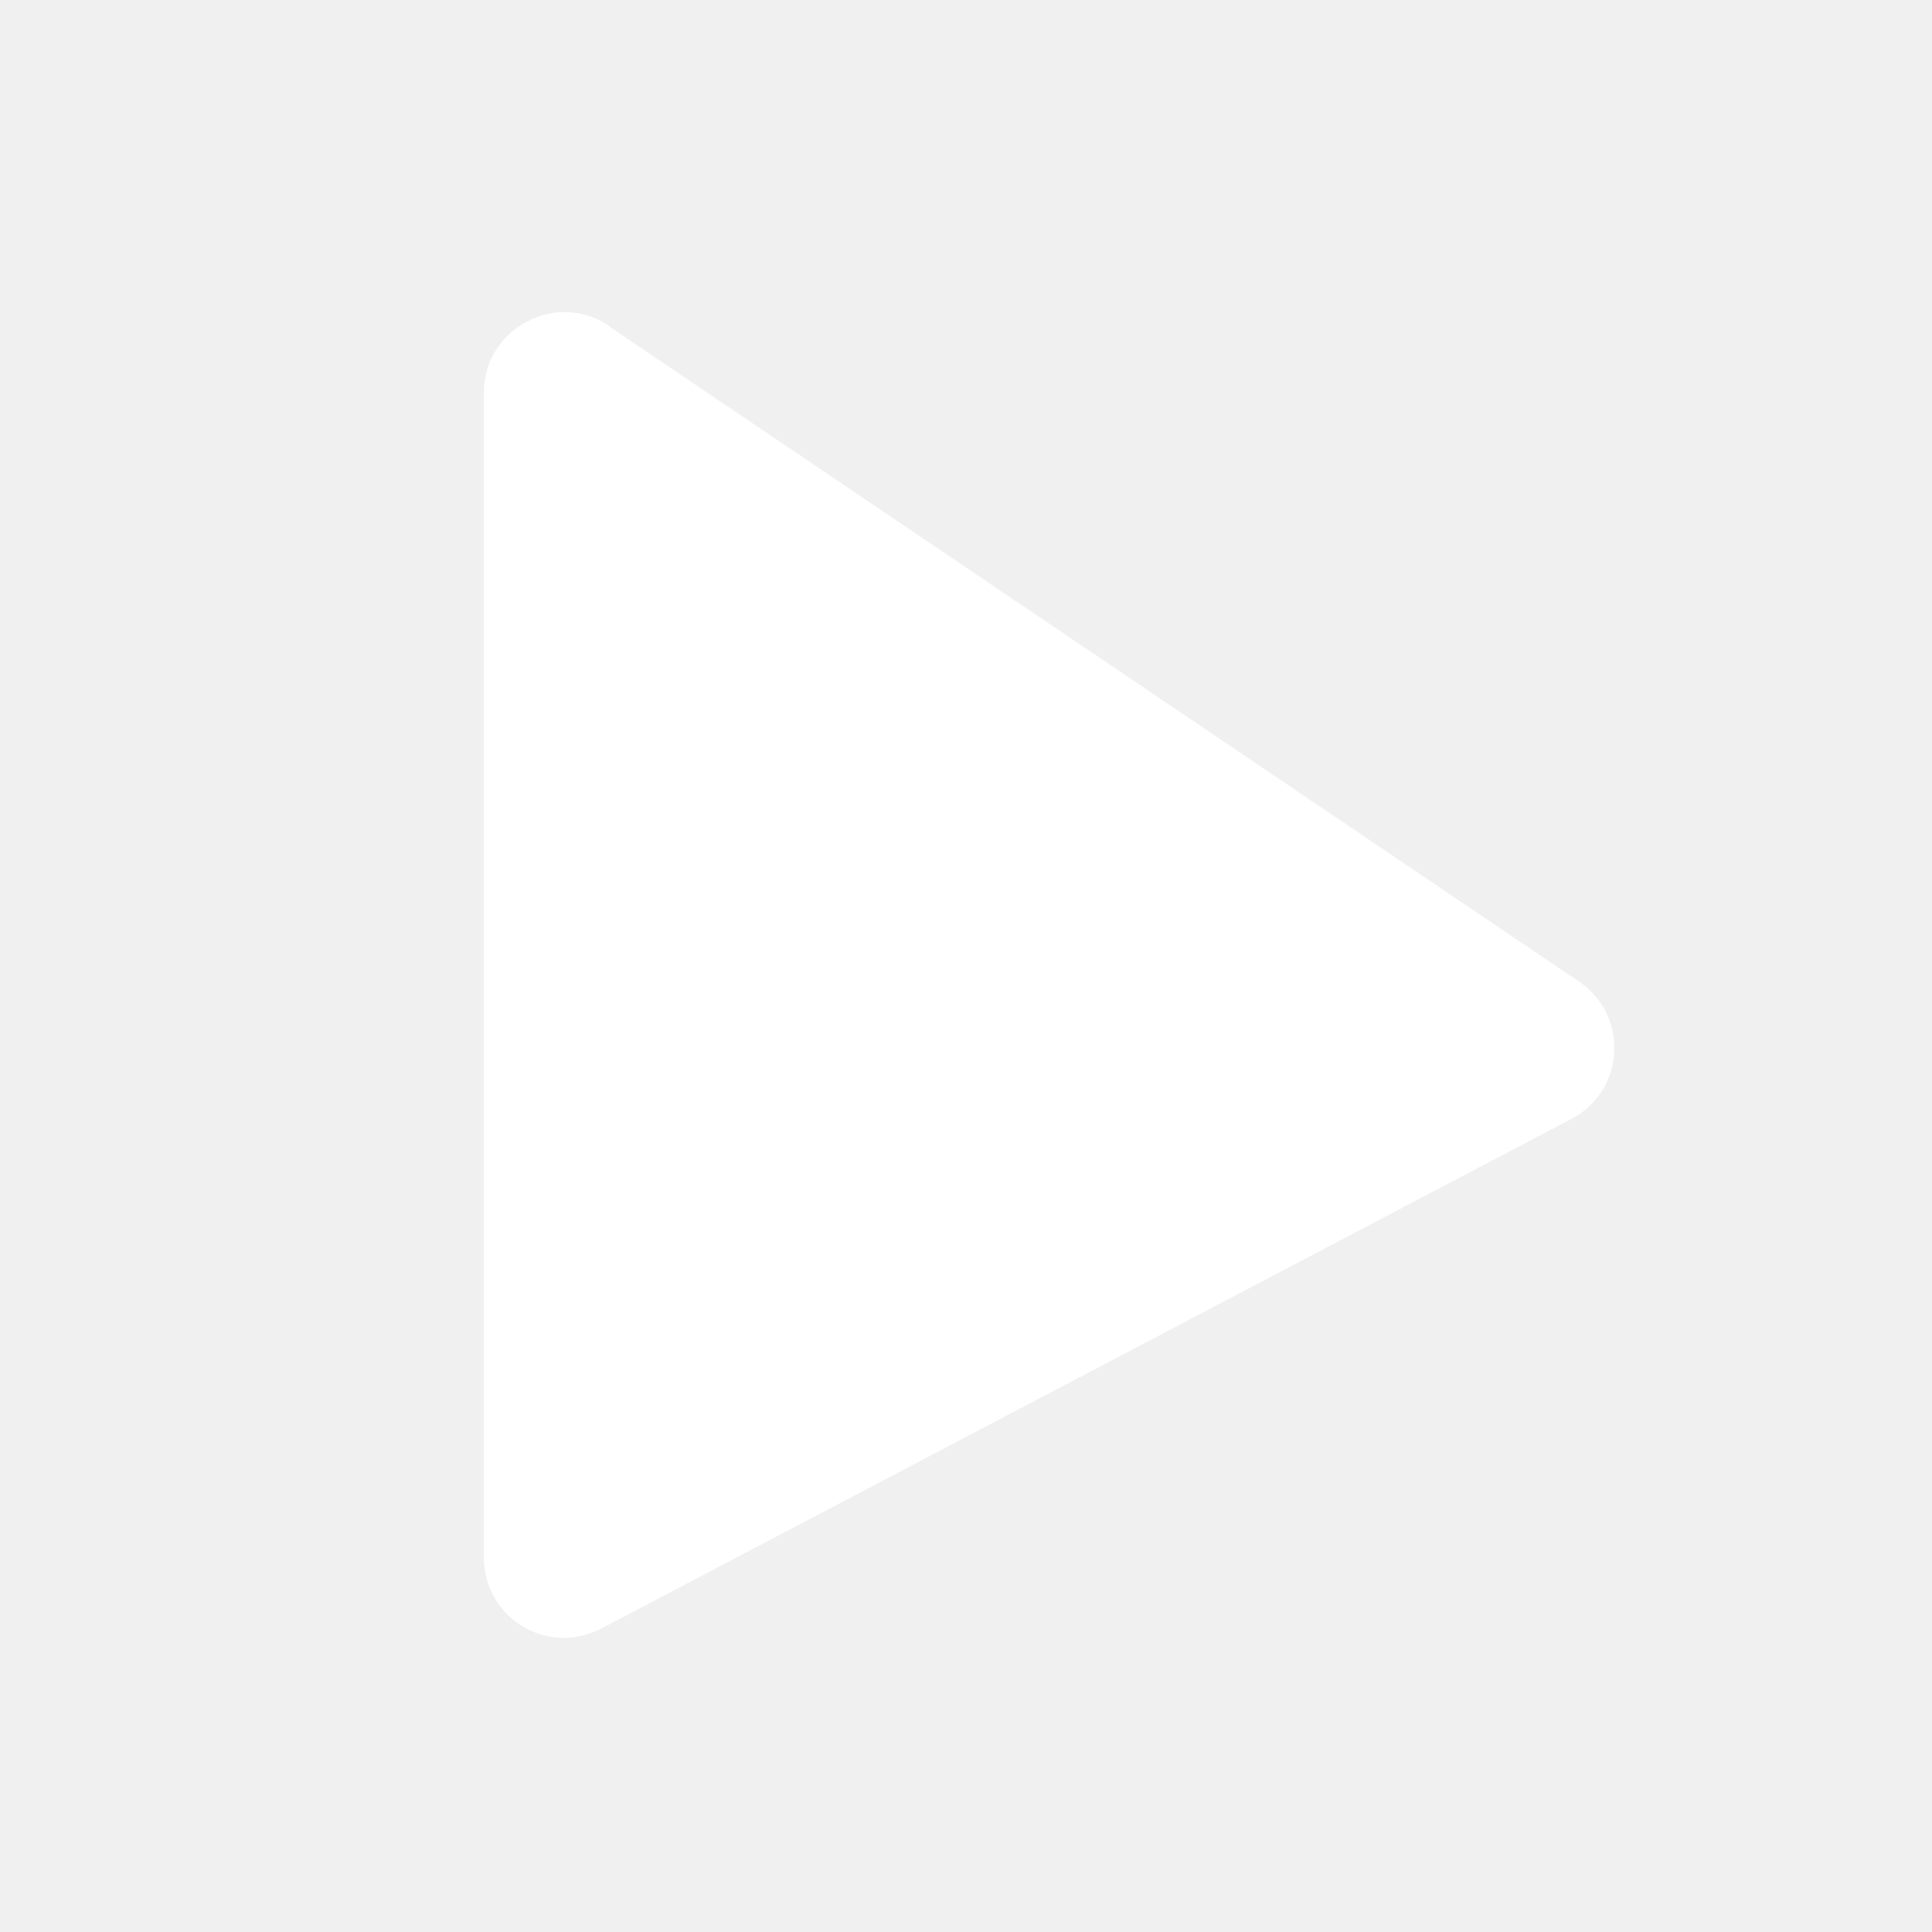
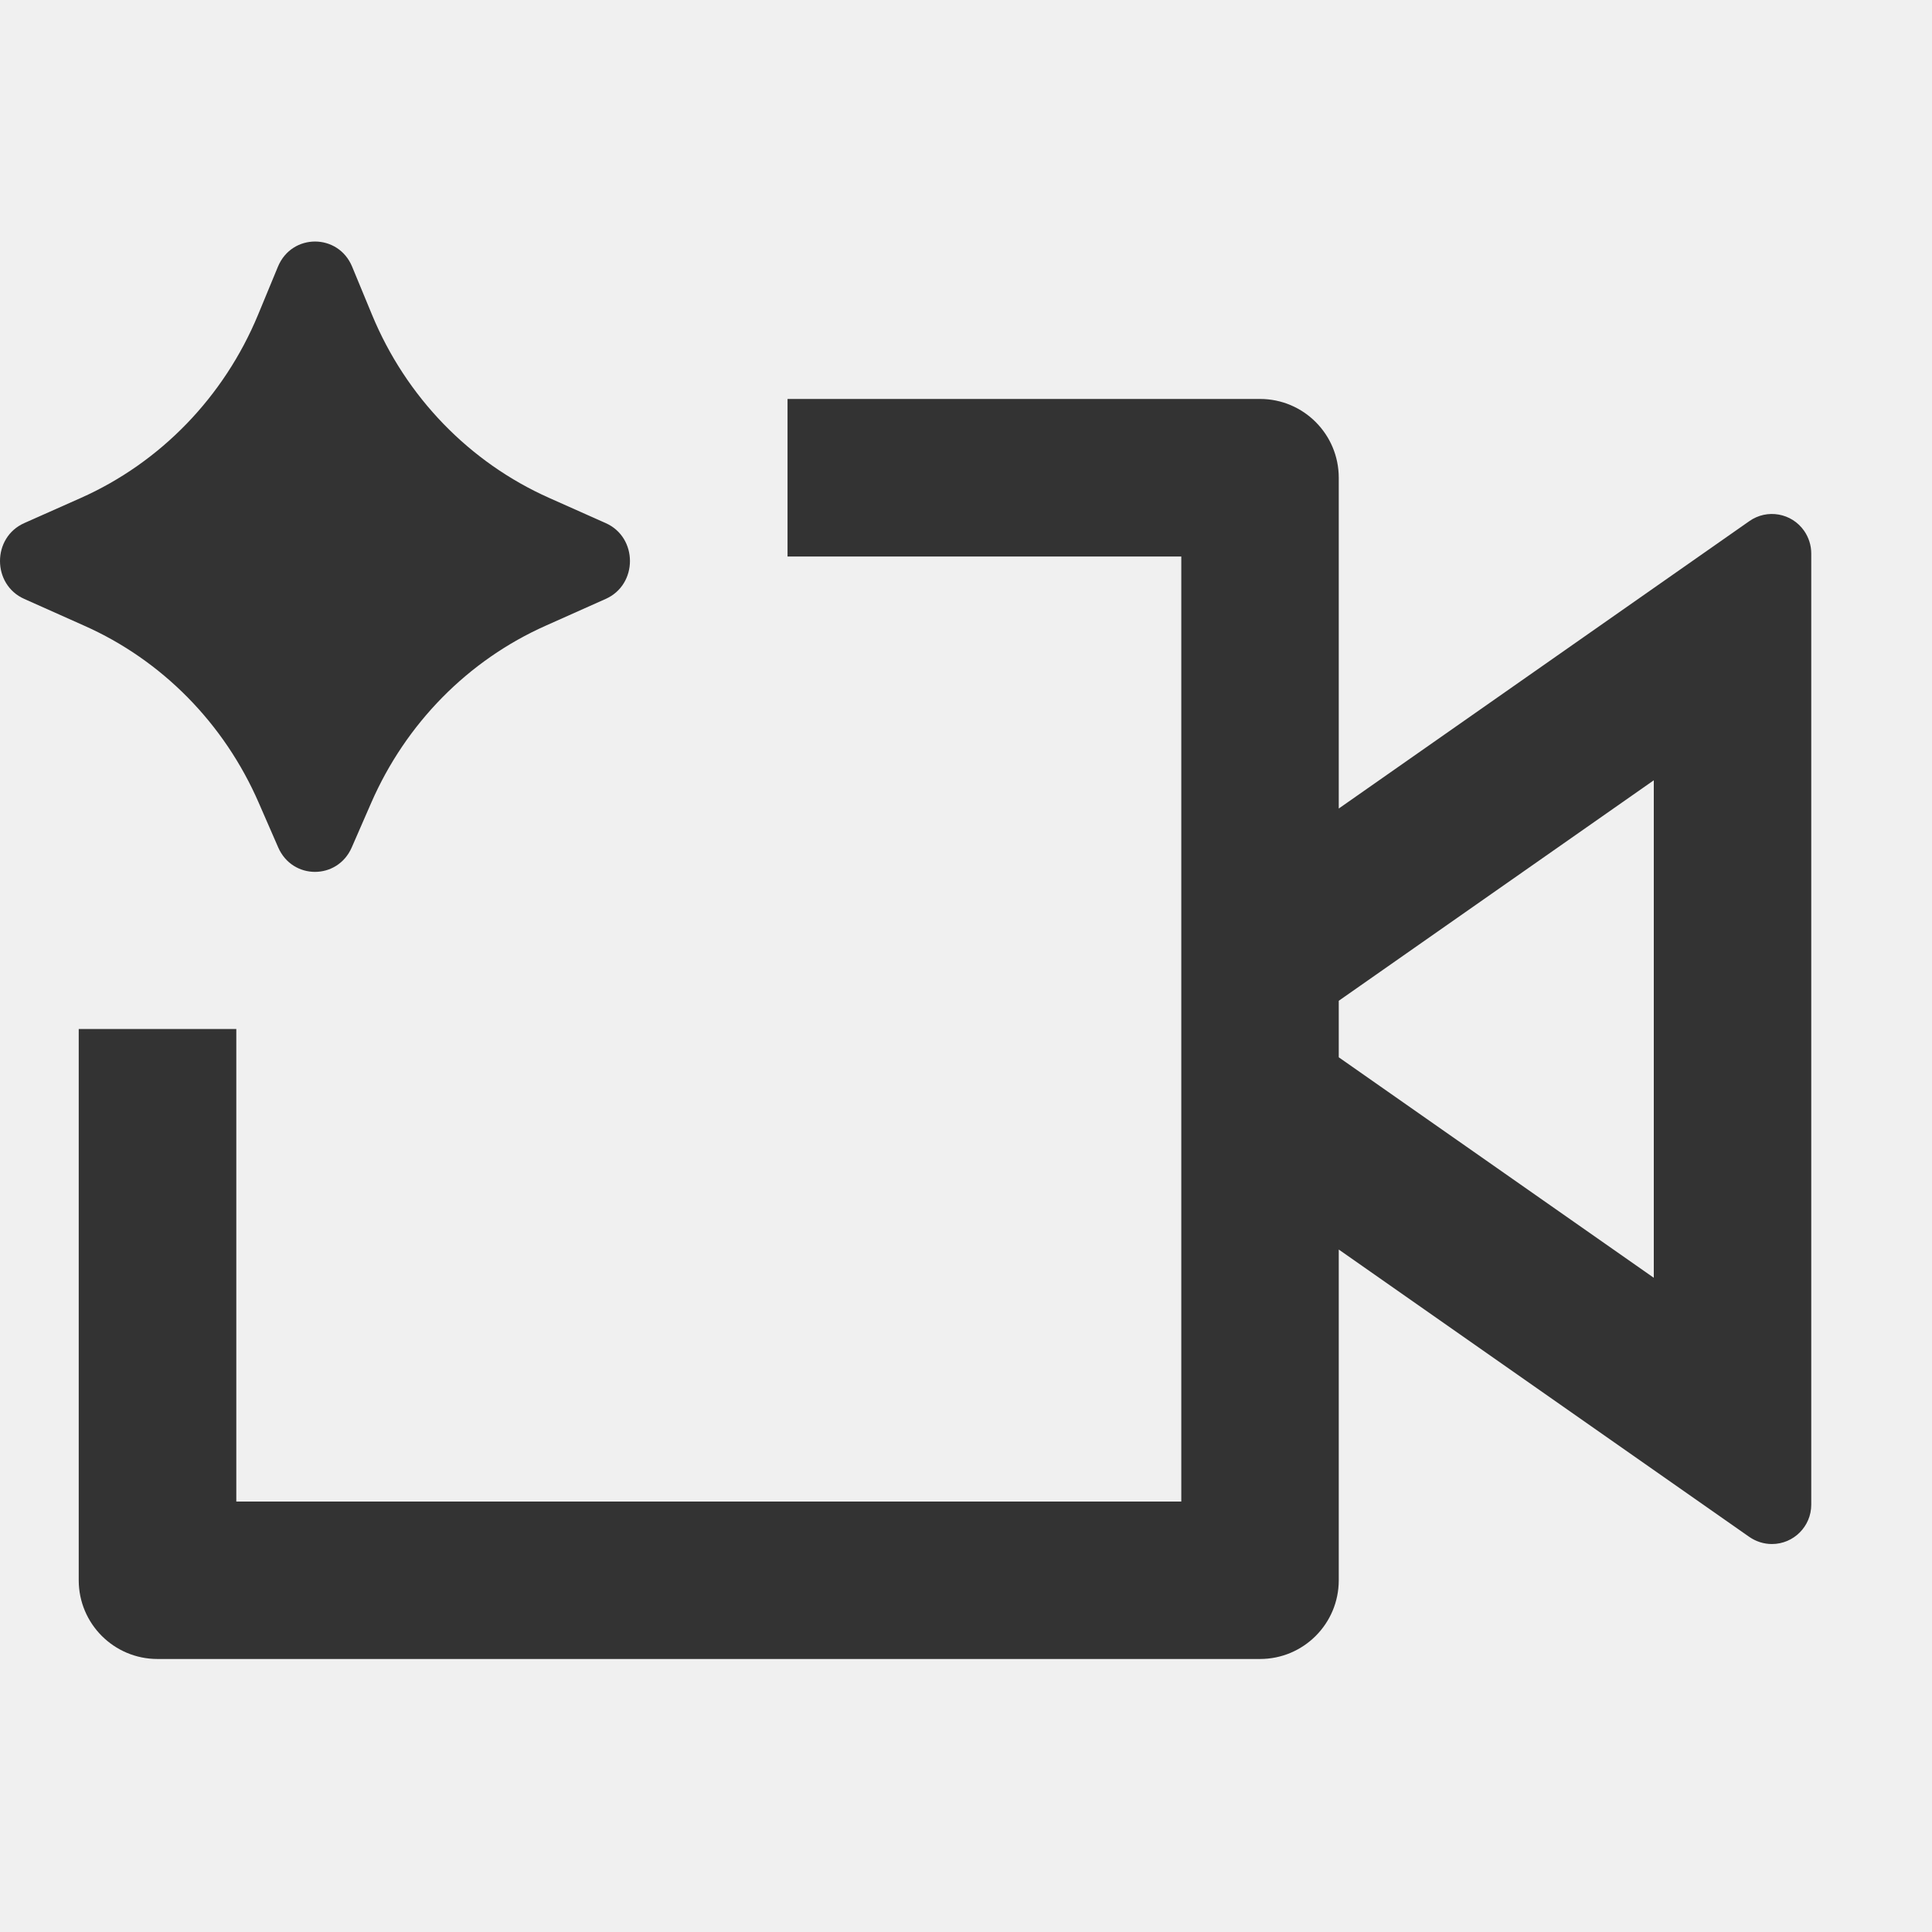
- <svg xmlns="http://www.w3.org/2000/svg" width="12" height="12" viewBox="0 0 12 12" fill="none">
-   <path d="M3.78 2.025L9.805 6.095C10.12 6.305 10.095 6.775 9.76 6.95L3.735 10.115C3.4 10.29 3.005 10.05 3.005 9.67V2.44C3.005 2.04 3.455 1.8 3.785 2.025H3.78Z" fill="white" />
+ <svg xmlns="http://www.w3.org/2000/svg" width="16" height="16" viewBox="0 0 16 16" fill="none">
+   <path d="M3.074 6.649L2.913 7.018C2.795 7.288 2.422 7.288 2.304 7.018L2.143 6.649C1.857 5.991 1.341 5.467 0.696 5.181L0.201 4.96C-0.067 4.841 -0.067 4.451 0.201 4.332L0.669 4.124C1.329 3.83 1.855 3.287 2.137 2.607L2.302 2.208C2.417 1.931 2.801 1.931 2.916 2.208L3.081 2.607C3.362 3.287 3.888 3.83 4.549 4.124L5.016 4.332C5.284 4.451 5.284 4.841 5.016 4.96L4.521 5.181C3.877 5.467 3.361 5.991 3.074 6.649ZM0.652 13.087L0.652 8.522L1.957 8.522L1.957 12.435L9.783 12.435L9.783 4.609L6.522 4.609L6.522 3.304L10.435 3.304C10.795 3.304 11.087 3.596 11.087 3.957L11.087 6.696L14.487 4.316C14.634 4.212 14.838 4.248 14.941 4.396C14.979 4.451 15 4.516 15 4.583L15 12.461C15 12.641 14.854 12.787 14.674 12.787C14.607 12.787 14.542 12.766 14.487 12.728L11.087 10.348L11.087 13.087C11.087 13.447 10.795 13.739 10.435 13.739L1.304 13.739C0.944 13.739 0.652 13.447 0.652 13.087ZM11.087 8.756L13.696 10.582L13.696 6.462L11.087 8.288L11.087 8.756Z" fill="#333333" />
</svg>
